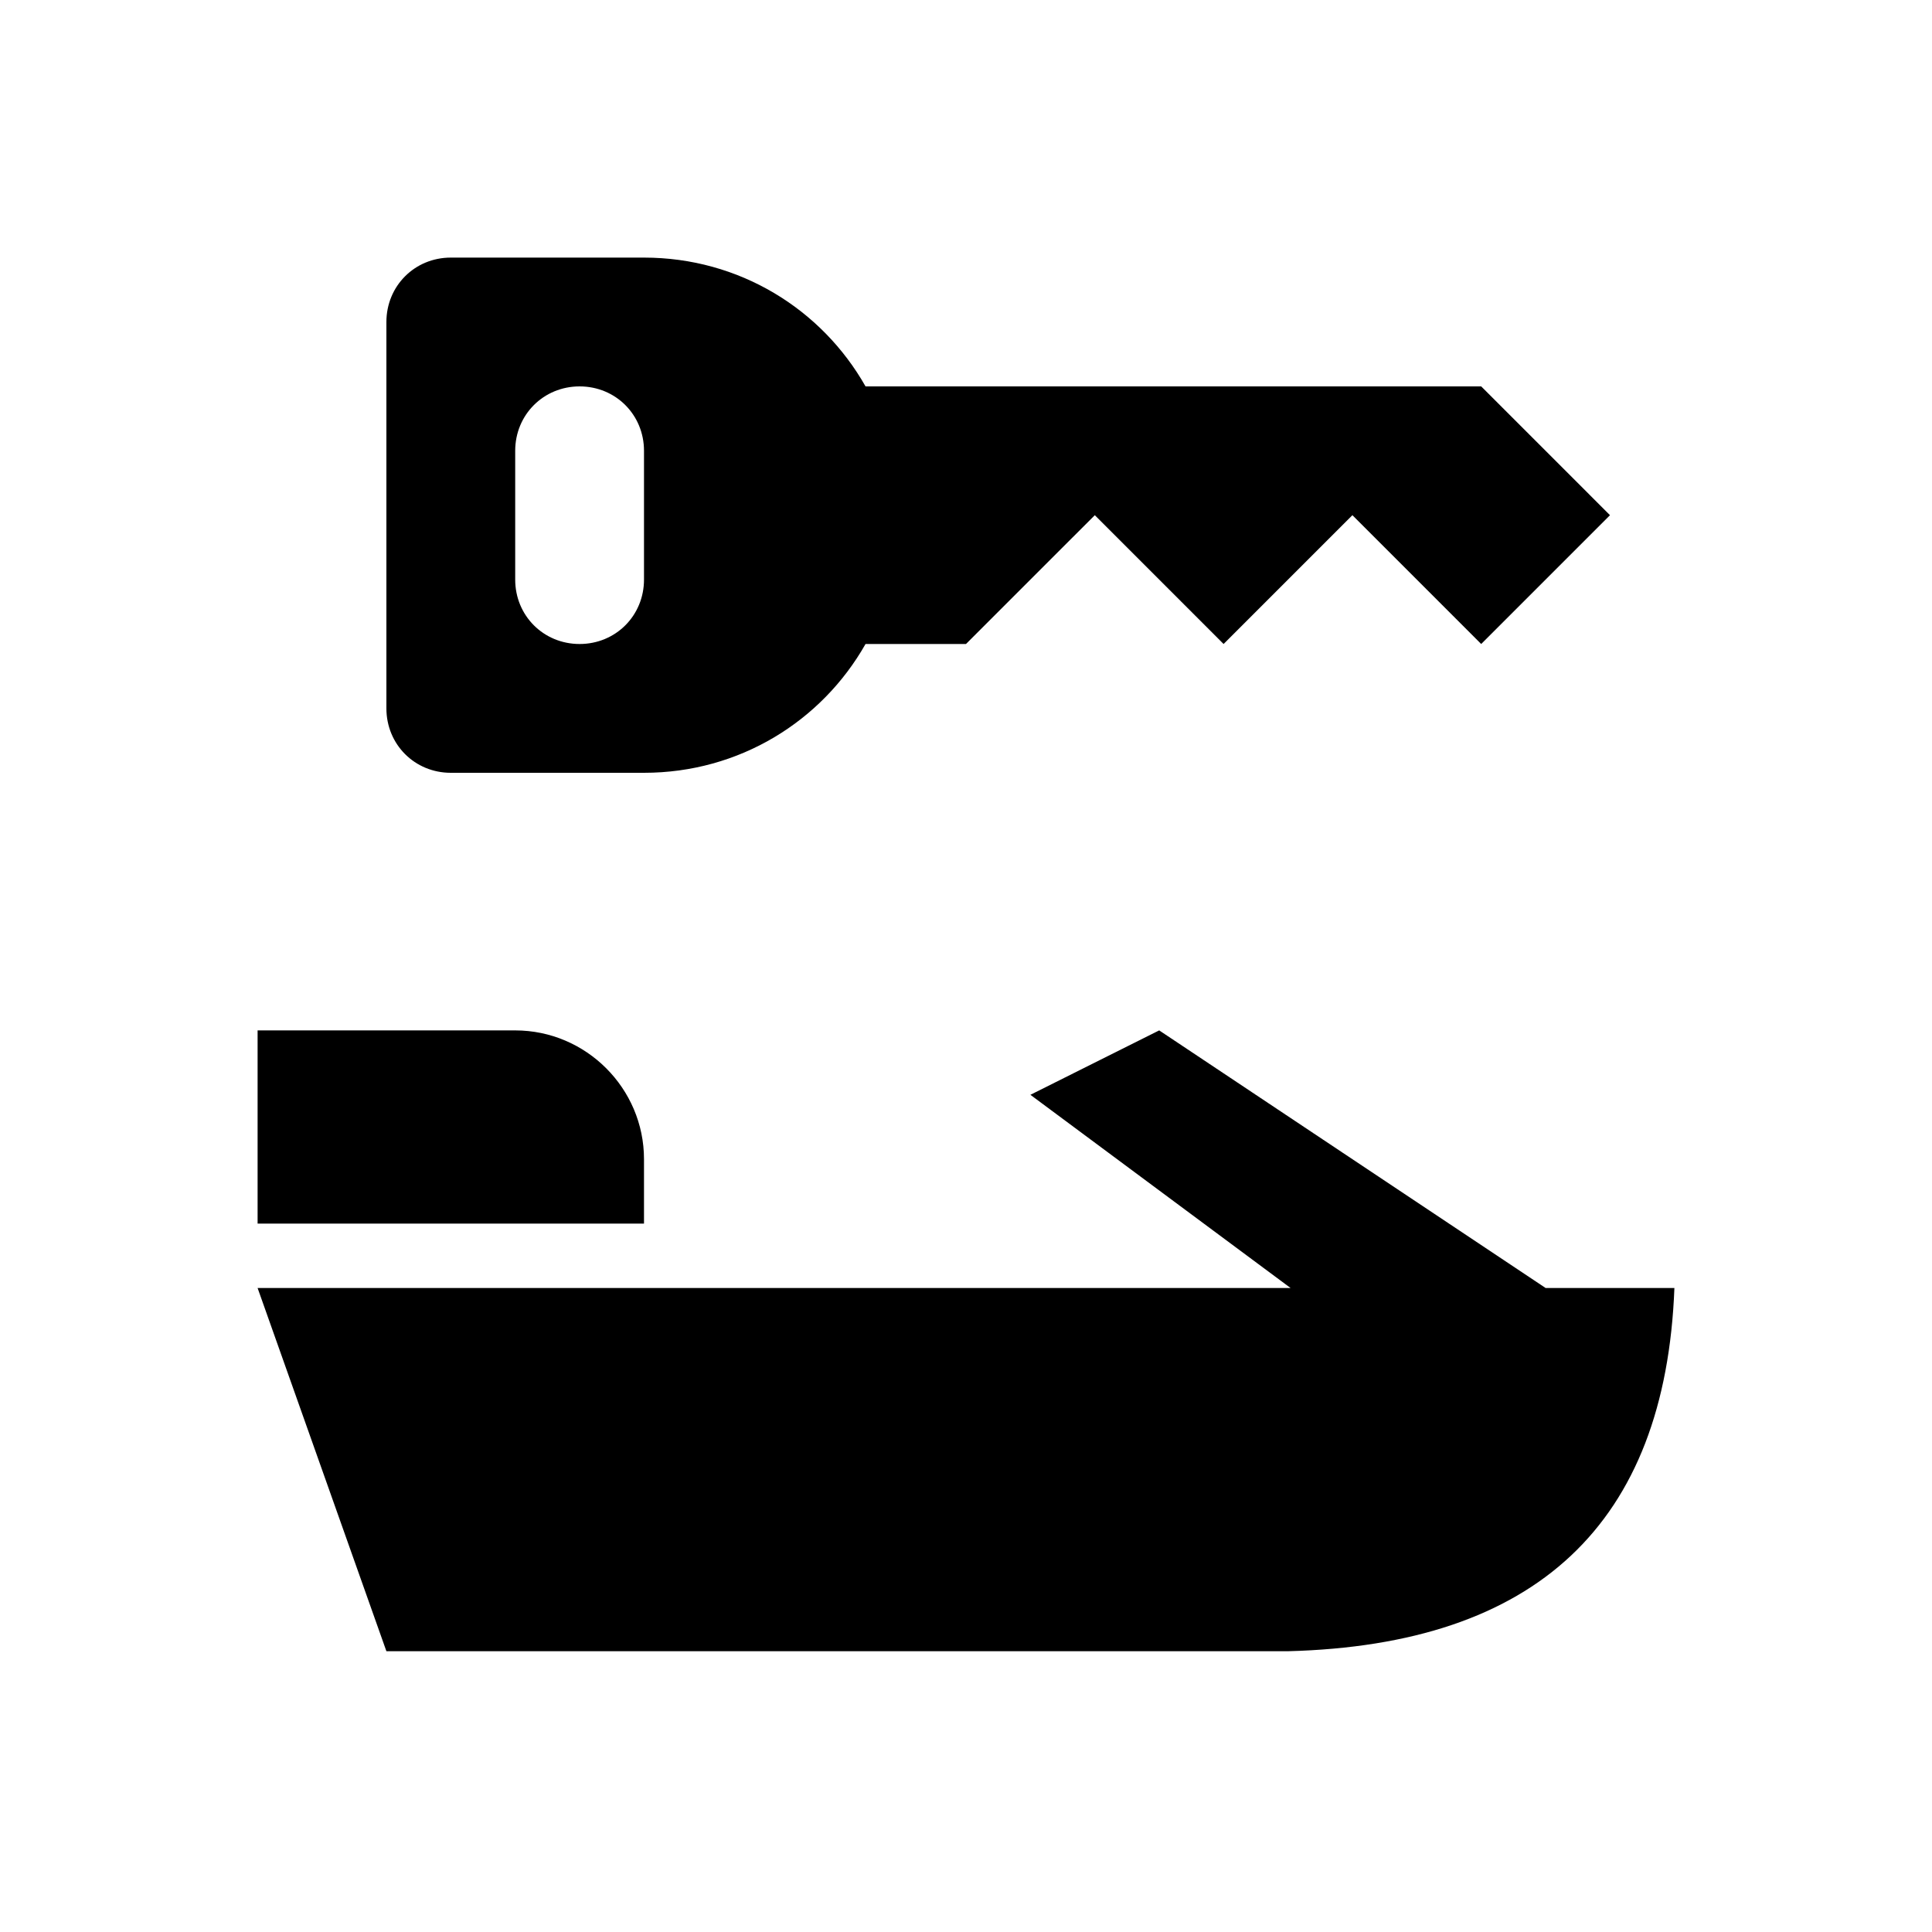
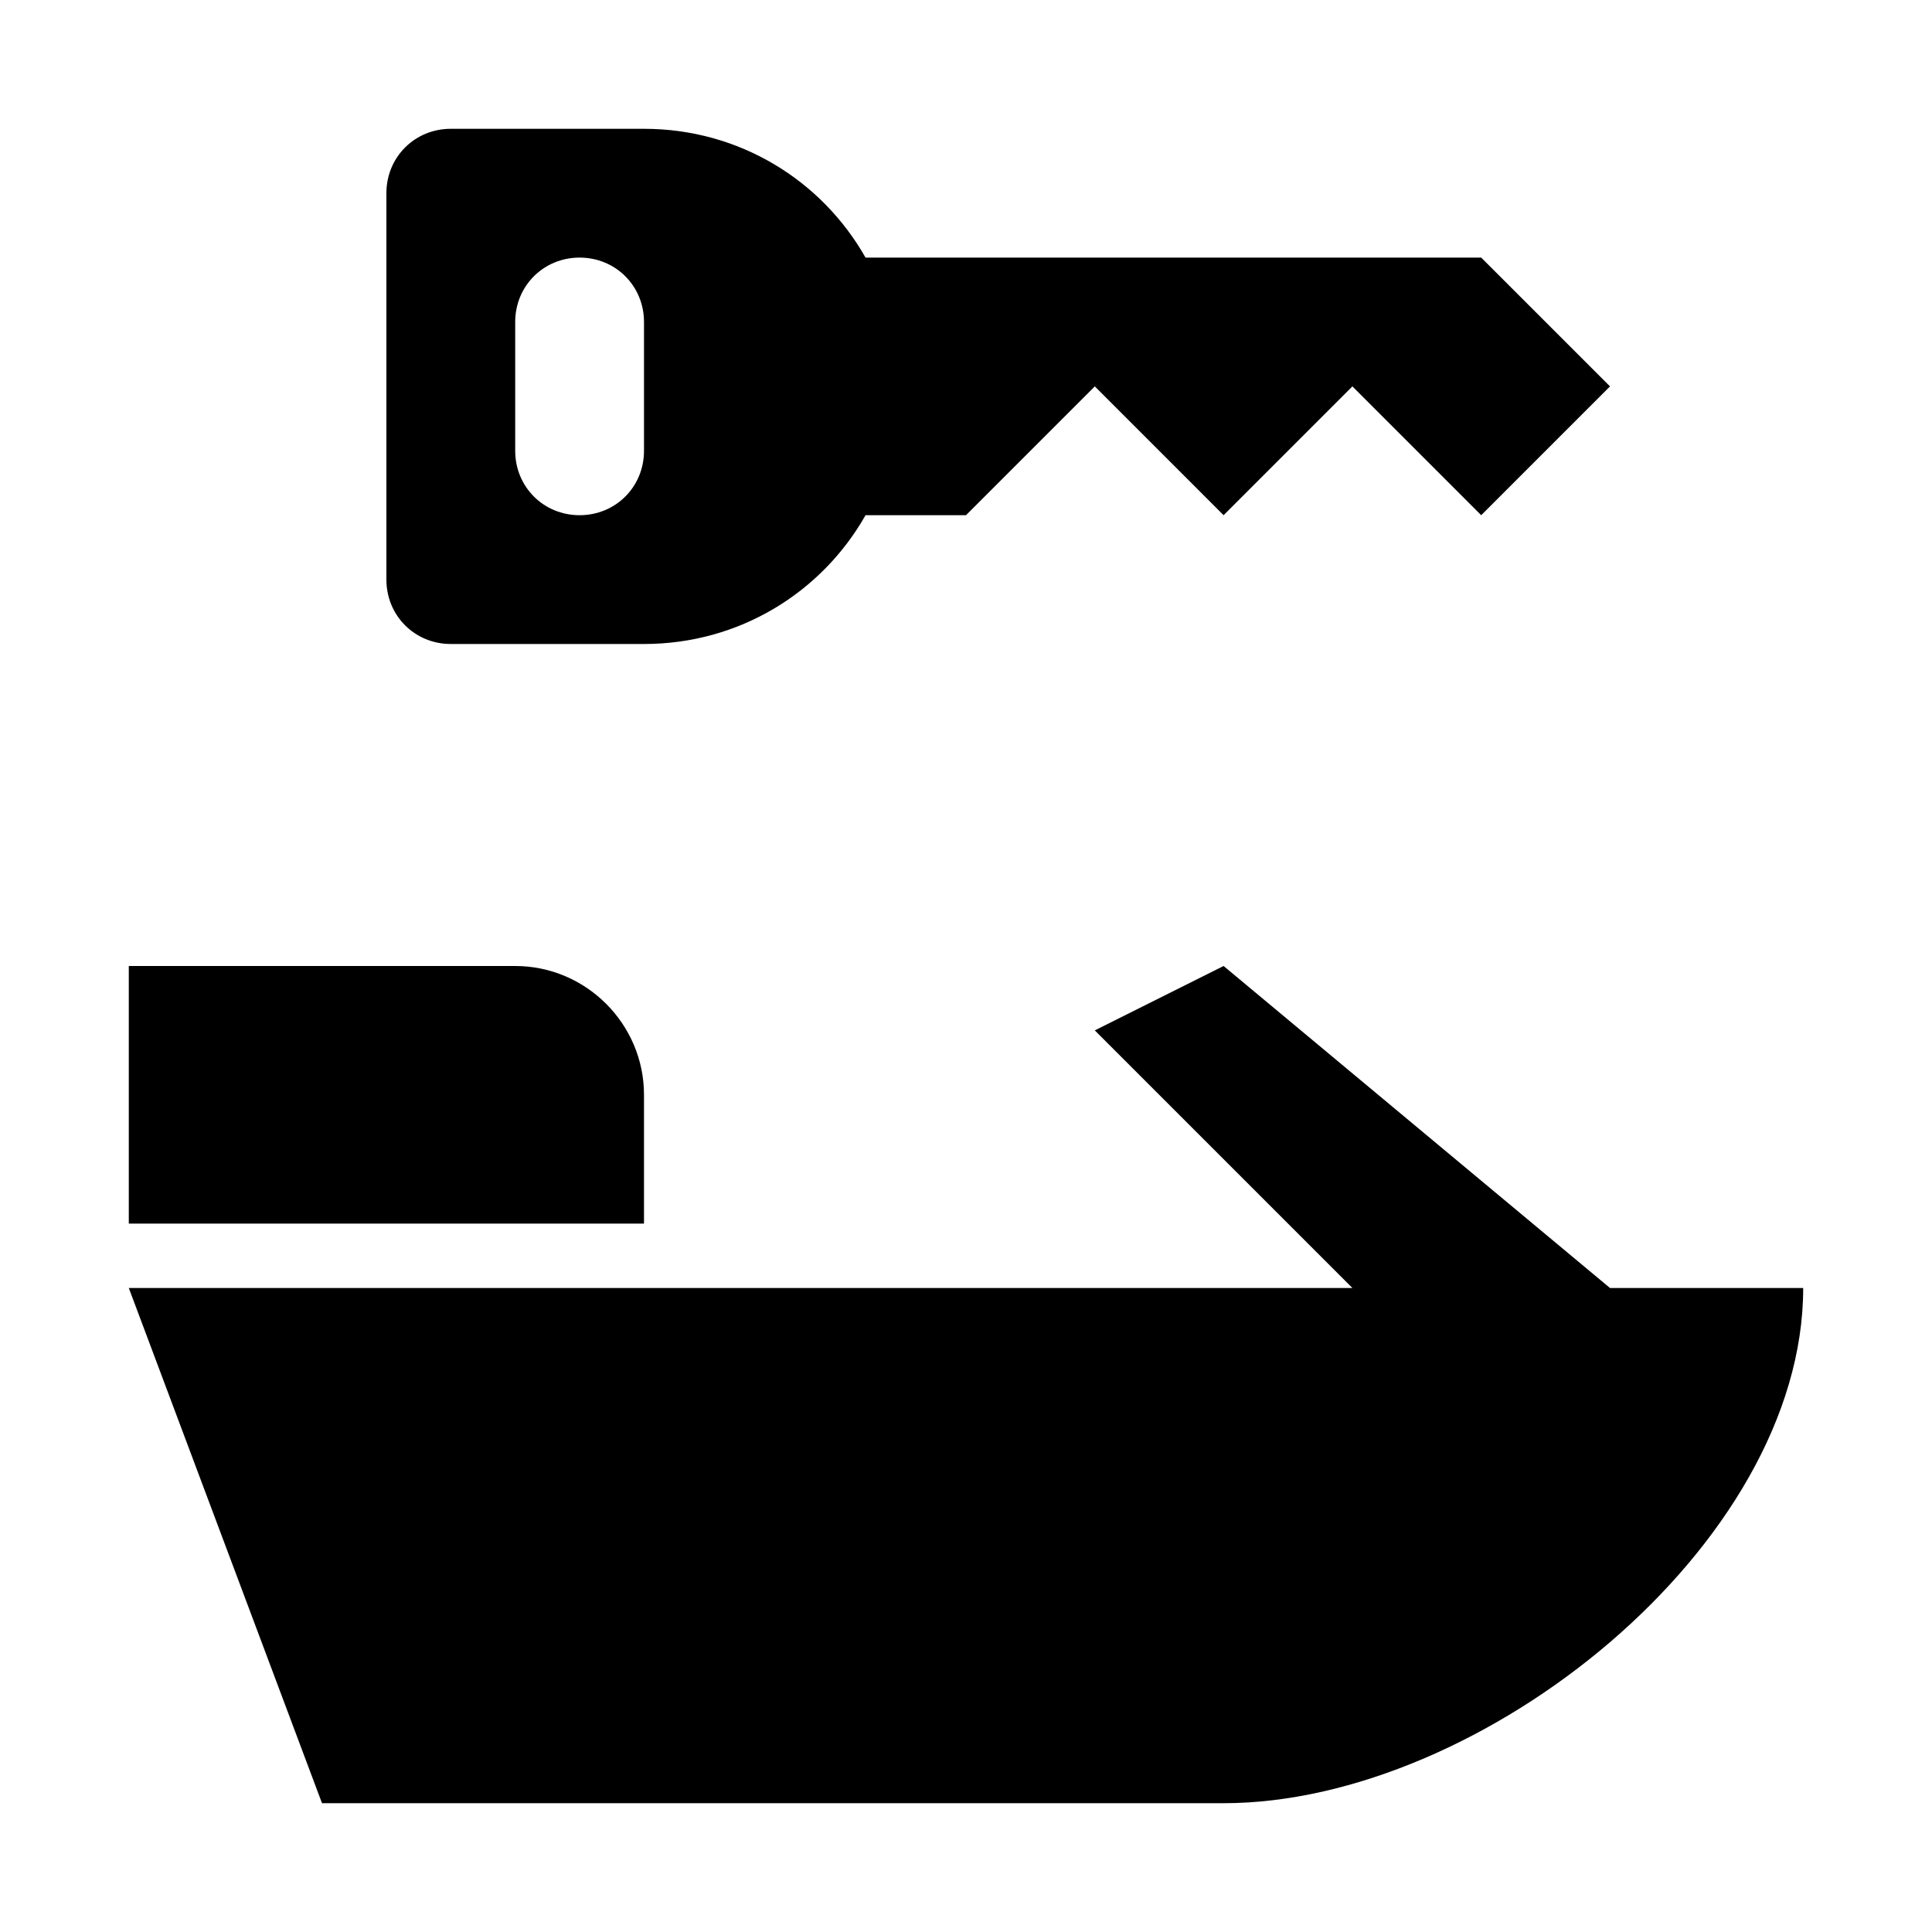
<svg xmlns="http://www.w3.org/2000/svg" viewBox="0 0 15 15">
-   <path d="M13 10C12.93 11.83 11.93 12.77 10 12.82L3 12.82L2 10L10.02 10L8 8.5L9 8L12 10L13 10ZM3.5 2C3.22 2 3 2.22 3 2.5L3 5.5C3 5.78 3.22 6 3.5 6L5 6C5.74 6 6.38 5.6 6.72 5L7.5 5L8.5 4L9.5 5L10.5 4L11.5 5L12.5 4L11.5 3L6.72 3C6.38 2.4 5.74 2 5 2L3.5 2ZM4.5 3C4.78 3 5 3.22 5 3.5L5 4.5C5 4.78 4.78 5 4.5 5C4.22 5 4 4.78 4 4.5L4 3.5C4 3.22 4.22 3 4.5 3ZM5 9.5L2 9.5L2 8L4 8C4.55 8 5 8.45 5 9L5 9.5Z" />
+   <path d="M3.5 1C3.22 1 3 1.22 3 1.5L3 4.5C3 4.78 3.22 5 3.5 5L5 5C5.74 5 6.38 4.6 6.72 4L7.5 4L8.5 3L9.5 4L10.5 3L11.5 4L12.5 3L11.5 2L6.72 2C6.38 1.4 5.74 1 5 1L3.5 1ZM4.5 2C4.78 2 5 2.22 5 2.5L5 3.5C5 3.78 4.78 4 4.5 4C4.22 4 4 3.78 4 3.5L4 2.5C4 2.22 4.22 2 4.5 2ZM14 10C14 12 11.5 14 9.5 14C8.17 14 5.83 14 2.5 14L1 10L10.5 10L8.5 8L9.5 7.5L12.5 10L14 10ZM5 9.5L1 9.5L1 7.5L4 7.5C4.55 7.5 5 7.95 5 8.5L5 9.5Z" />
</svg>
